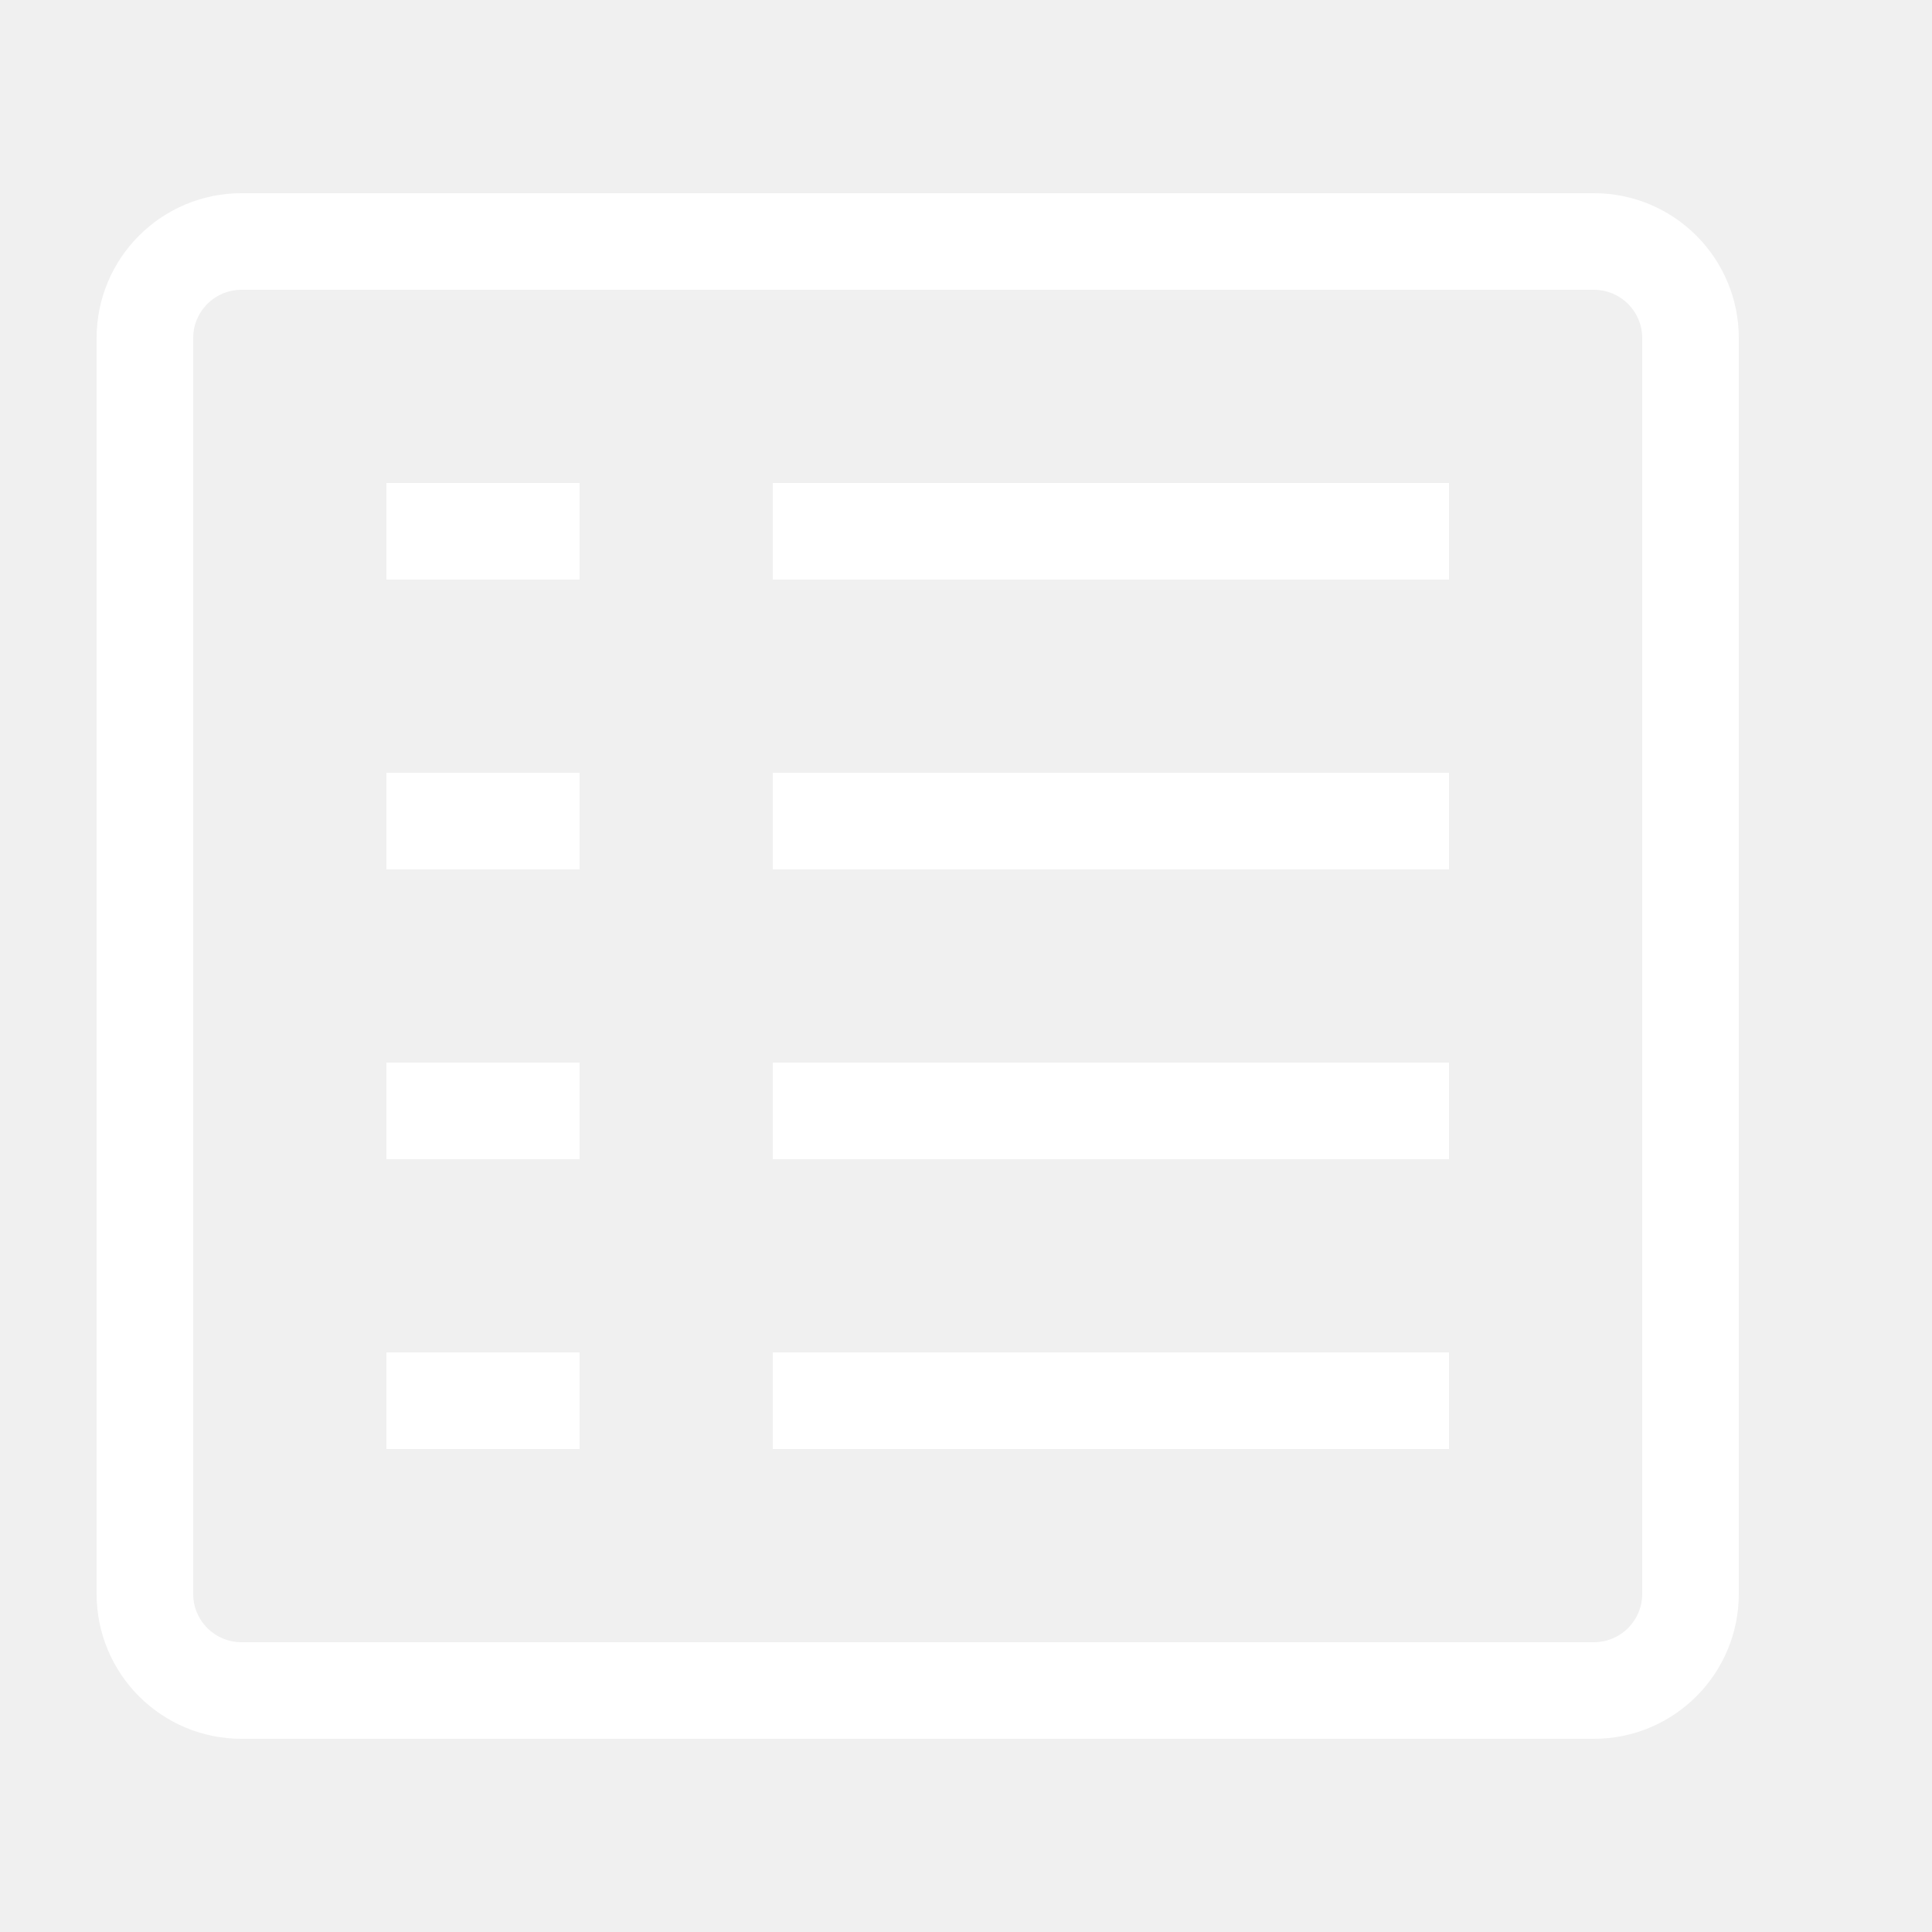
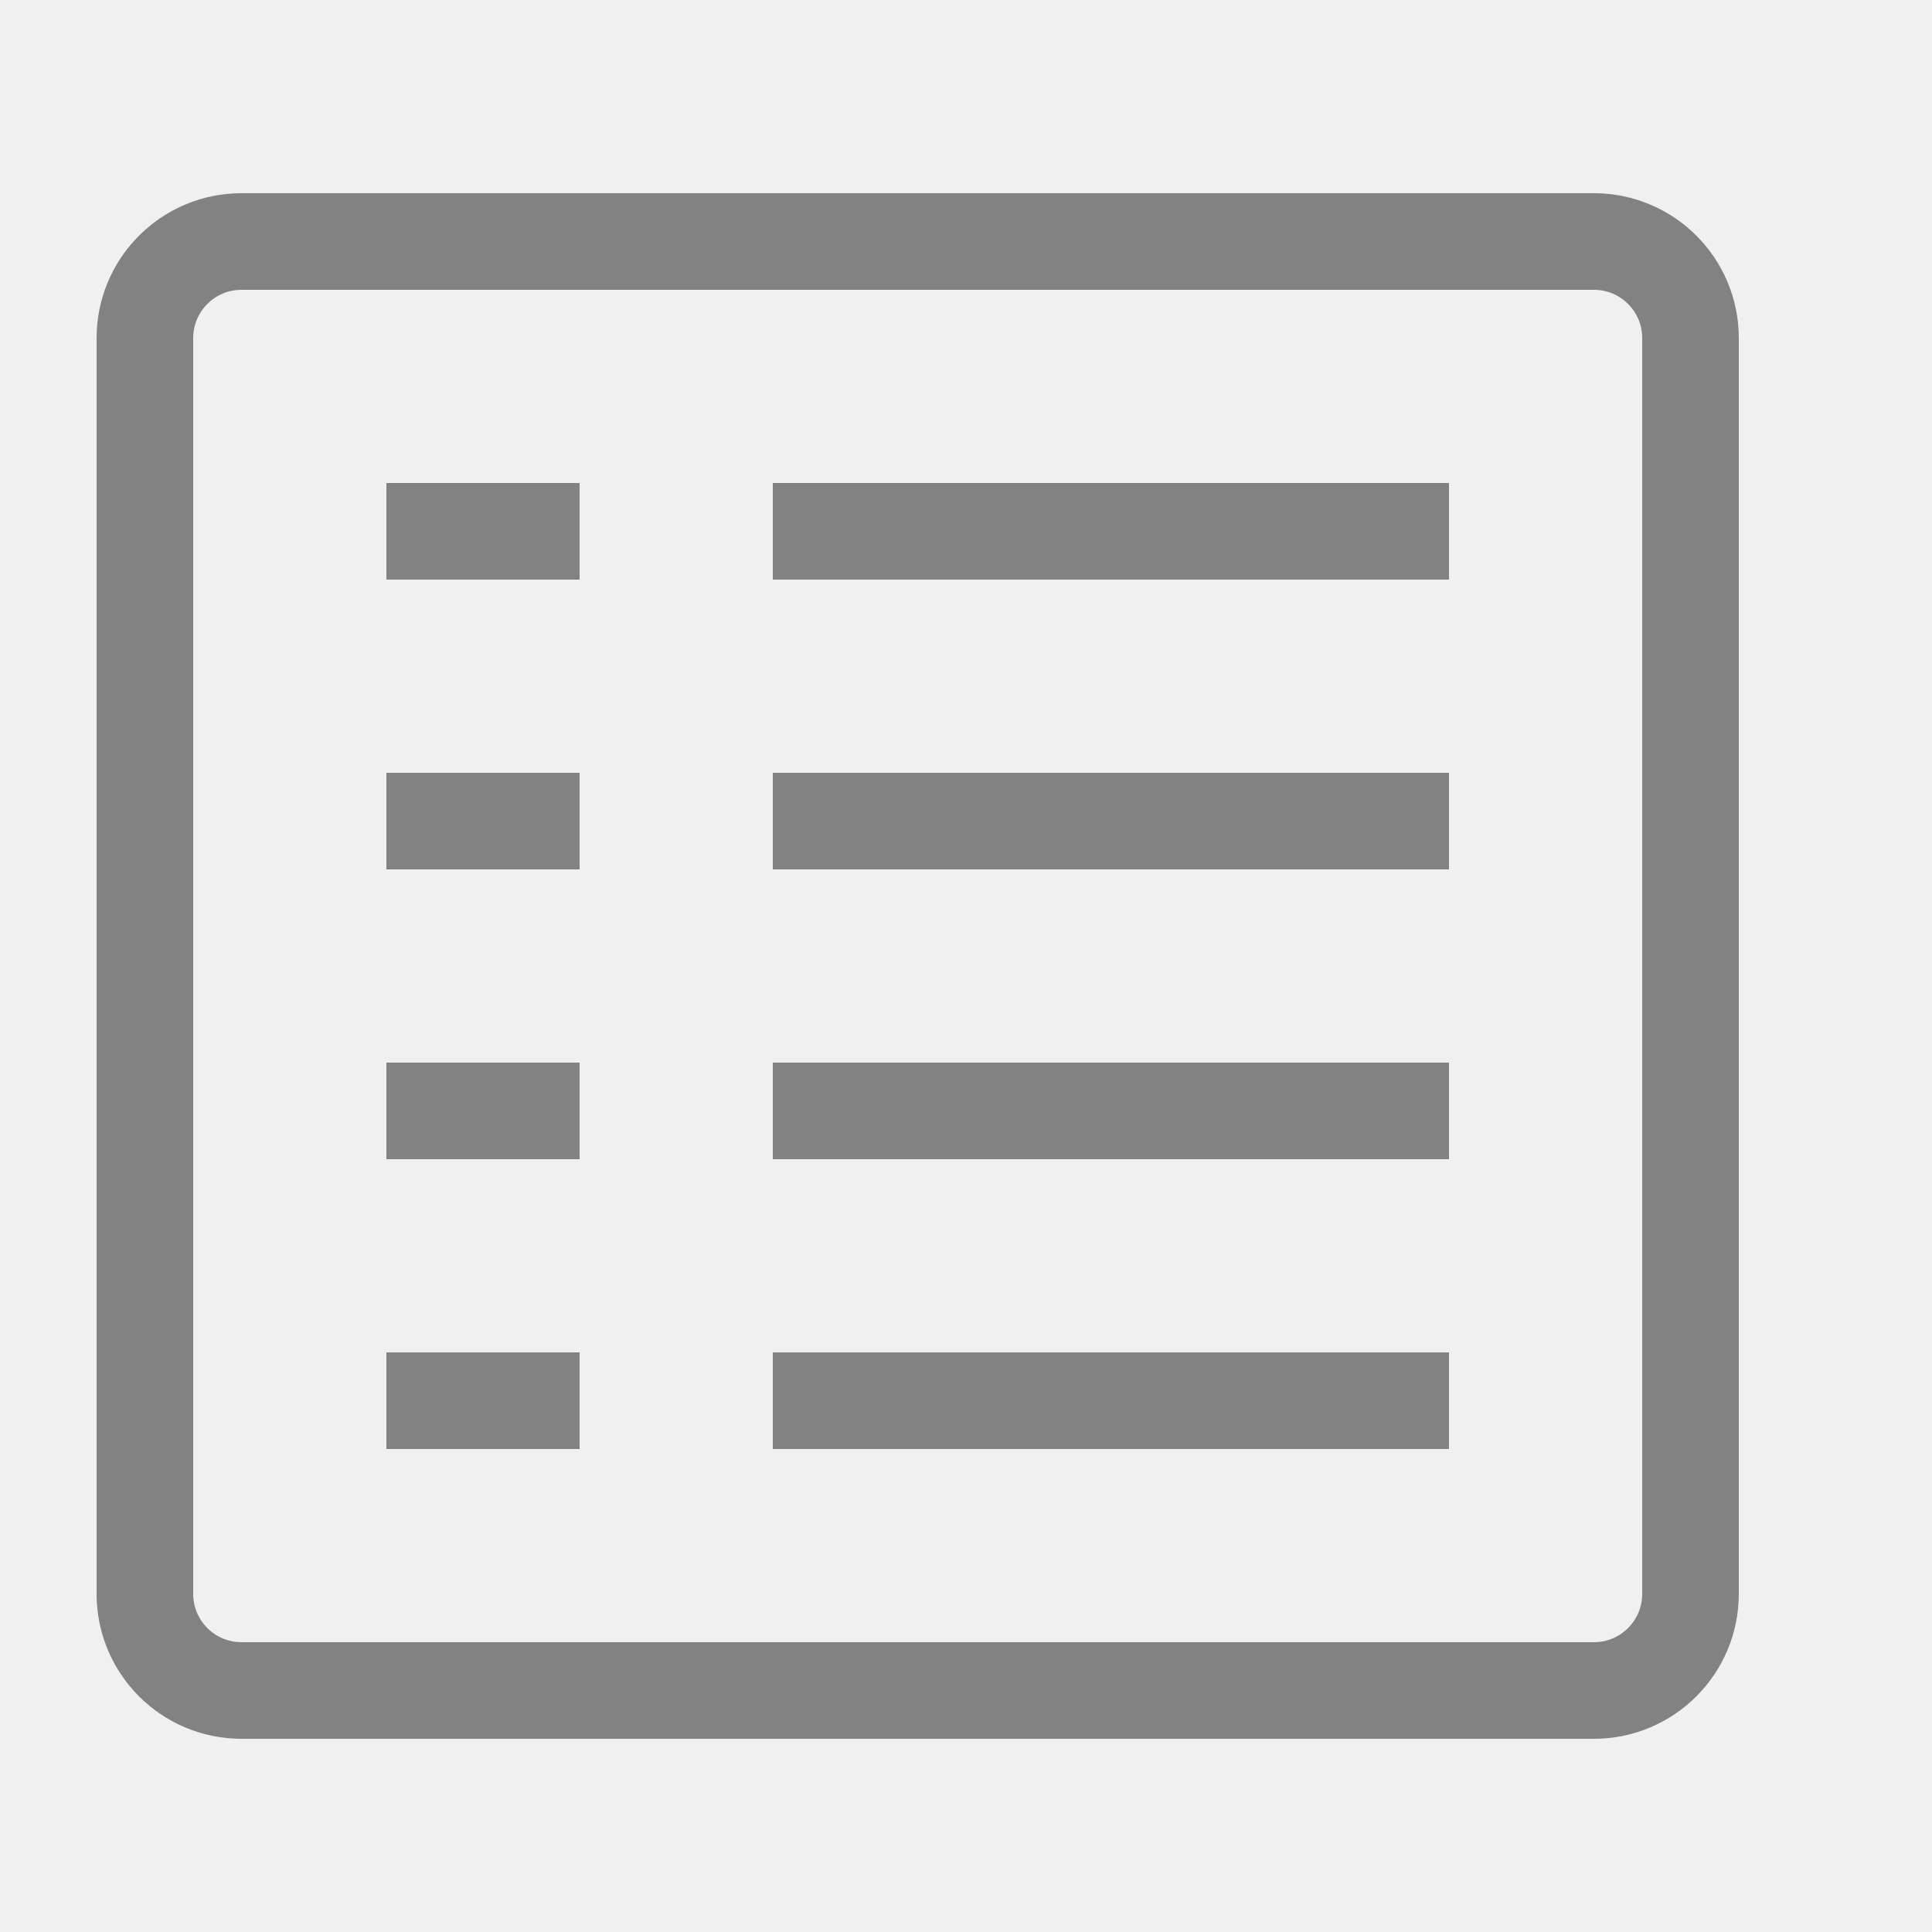
<svg xmlns="http://www.w3.org/2000/svg" width="20" height="20" viewBox="0 0 20 20">
-   <rect x="1.5" y="2.5" width="16" height="15" rx="1" style="fill:none;stroke:#fff;stroke-miterlimit:10" />
-   <line x1="4.5" y1="14.5" x2="5.5" y2="14.5" style="fill:none;stroke:#fff;stroke-linecap:square;stroke-linejoin:round" />
-   <line x1="8.5" y1="14.5" x2="14.5" y2="14.5" style="fill:none;stroke:#fff;stroke-linecap:square;stroke-miterlimit:10" />
-   <line x1="4.5" y1="11.5" x2="5.5" y2="11.5" style="fill:none;stroke:#fff;stroke-linecap:square;stroke-linejoin:round" />
-   <line x1="8.5" y1="11.5" x2="14.5" y2="11.5" style="fill:none;stroke:#fff;stroke-linecap:square;stroke-miterlimit:10" />
-   <line x1="4.5" y1="11.5" x2="5.5" y2="11.5" style="fill:none;stroke:#fff;stroke-linecap:square;stroke-linejoin:round" />
-   <line x1="8.5" y1="11.5" x2="14.5" y2="11.5" style="fill:none;stroke:#fff;stroke-linecap:square;stroke-miterlimit:10" />
-   <line x1="4.5" y1="8.5" x2="5.5" y2="8.5" style="fill:none;stroke:#fff;stroke-linecap:square;stroke-linejoin:round" />
-   <line x1="8.5" y1="8.5" x2="14.5" y2="8.5" style="fill:none;stroke:#fff;stroke-linecap:square;stroke-miterlimit:10" />
-   <line x1="4.5" y1="8.5" x2="5.5" y2="8.5" style="fill:none;stroke:#fff;stroke-linecap:square;stroke-linejoin:round" />
-   <line x1="8.5" y1="8.5" x2="14.5" y2="8.5" style="fill:none;stroke:#fff;stroke-linecap:square;stroke-miterlimit:10" />
-   <line x1="4.5" y1="5.5" x2="5.5" y2="5.5" style="fill:none;stroke:#fff;stroke-linecap:square;stroke-linejoin:round" />
-   <line x1="8.5" y1="5.5" x2="14.5" y2="5.5" style="fill:none;stroke:#fff;stroke-linecap:square;stroke-miterlimit:10" />
+   <rect x="1.5" y="2.5" width="16" height="15" rx="1" style="fill:none;stroke:#828282;stroke-miterlimit:10" />
+   <line x1="4.5" y1="14.5" x2="5.5" y2="14.5" style="fill:none;stroke:#828282;stroke-linecap:square;stroke-linejoin:round" />
+   <line x1="8.5" y1="14.5" x2="14.5" y2="14.5" style="fill:none;stroke:#828282;stroke-linecap:square;stroke-miterlimit:10" />
+   <line x1="4.5" y1="11.5" x2="5.5" y2="11.5" style="fill:none;stroke:#828282;stroke-linecap:square;stroke-linejoin:round" />
+   <line x1="8.5" y1="11.5" x2="14.5" y2="11.5" style="fill:none;stroke:#828282;stroke-linecap:square;stroke-miterlimit:10" />
+   <line x1="4.5" y1="11.5" x2="5.5" y2="11.5" style="fill:none;stroke:#828282;stroke-linecap:square;stroke-linejoin:round" />
+   <line x1="8.5" y1="11.5" x2="14.5" y2="11.5" style="fill:none;stroke:#828282;stroke-linecap:square;stroke-miterlimit:10" />
+   <line x1="4.5" y1="8.5" x2="5.5" y2="8.5" style="fill:none;stroke:#828282;stroke-linecap:square;stroke-linejoin:round" />
+   <line x1="8.5" y1="8.5" x2="14.5" y2="8.5" style="fill:none;stroke:#828282;stroke-linecap:square;stroke-miterlimit:10" />
+   <line x1="4.5" y1="8.5" x2="5.5" y2="8.5" style="fill:none;stroke:#828282;stroke-linecap:square;stroke-linejoin:round" />
+   <line x1="8.5" y1="8.5" x2="14.5" y2="8.5" style="fill:none;stroke:#828282;stroke-linecap:square;stroke-miterlimit:10" />
+   <line x1="4.5" y1="5.5" x2="5.5" y2="5.5" style="fill:none;stroke:#828282;stroke-linecap:square;stroke-linejoin:round" />
+   <line x1="8.5" y1="5.5" x2="14.5" y2="5.5" style="fill:none;stroke:#828282;stroke-linecap:square;stroke-miterlimit:10" />
</svg>
